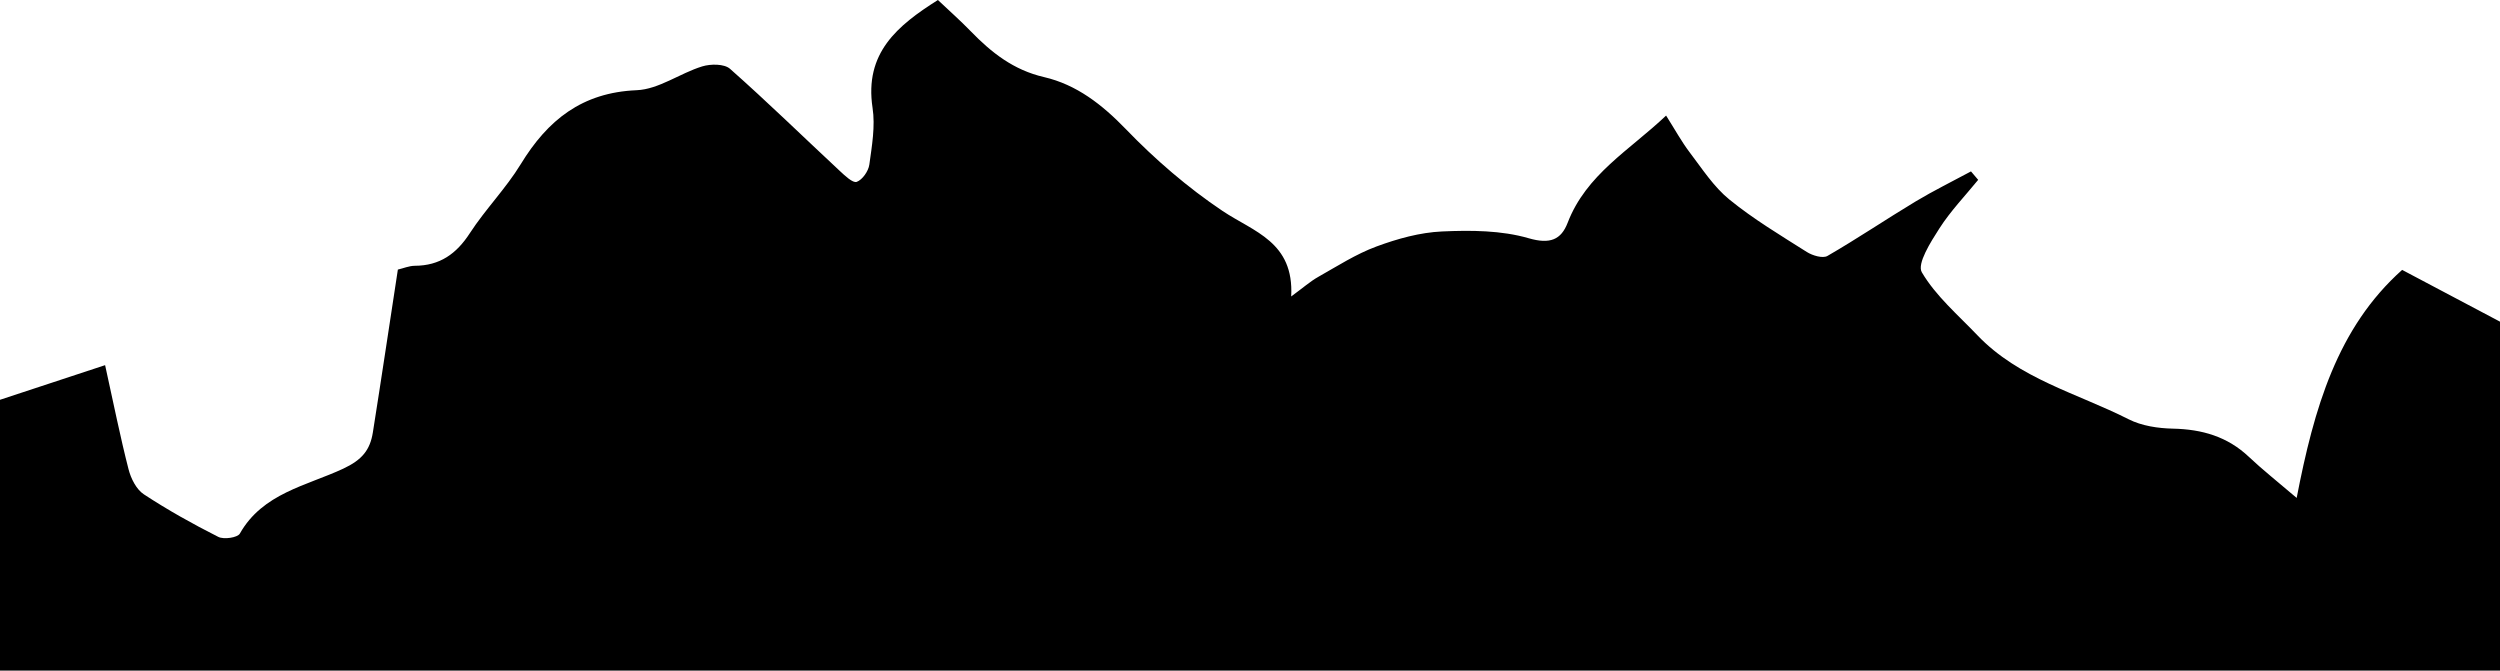
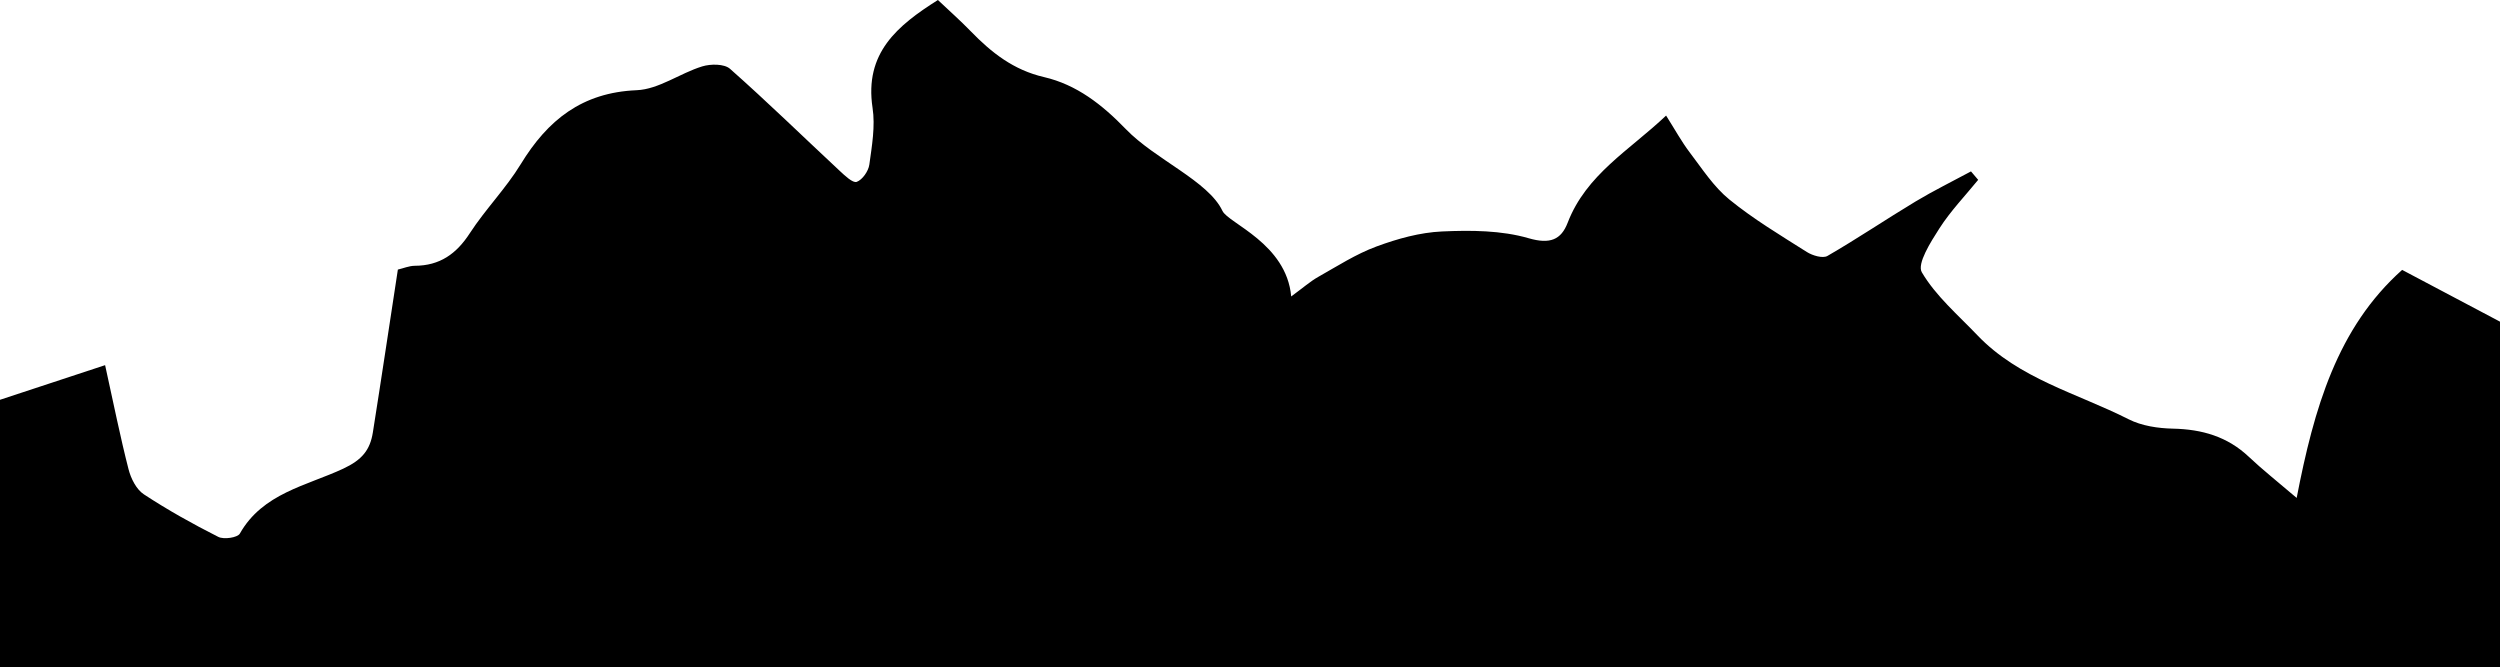
- <svg xmlns="http://www.w3.org/2000/svg" id="Ebene_2" data-name="Ebene 2" viewBox="0 0 480 128.76">
+ <svg xmlns="http://www.w3.org/2000/svg" id="Ebene_2" data-name="Ebene 2" viewBox="0 0 480 128">
  <defs>
    <style>
      .cls-1 {
        fill: #000;
        stroke-width: 0px;
      }
    </style>
  </defs>
  <g id="Ebene_1-2" data-name="Ebene 1">
    <g id="cracked_asphalt_inverted_unten">
-       <path class="cls-1" d="M480,61.76v67H0C0,111.42,0,94.09,0,76.76c6.46-2.13,12.93-4.26,20.18-6.65,1.64,7.42,2.9,13.75,4.5,19.99.45,1.77,1.5,3.87,2.94,4.81,4.58,3.01,9.4,5.7,14.29,8.17,1.06.54,3.7.15,4.14-.63,4.38-7.76,12.84-9.19,19.84-12.46,3.64-1.7,5.16-3.59,5.7-6.97,1.64-10.34,3.18-20.7,4.8-31.26,1.04-.24,2.15-.72,3.26-.73,4.79-.02,7.98-2.28,10.56-6.26,2.99-4.6,6.93-8.59,9.78-13.26,5.17-8.46,11.75-13.75,22.25-14.19,4.24-.17,8.3-3.25,12.58-4.57,1.62-.5,4.24-.51,5.34.46,7.18,6.35,14.04,13.05,21.06,19.59.98.91,2.52,2.39,3.27,2.12,1.09-.4,2.24-2.05,2.42-3.3.5-3.61,1.16-7.38.62-10.92-1.59-10.52,4.75-15.78,12.55-20.7,2.23,2.11,4.34,3.98,6.3,6,3.97,4.09,8.2,7.44,14.07,8.8,6.25,1.45,11.15,5.27,15.72,10,5.6,5.81,11.85,11.2,18.54,15.69,6.03,4.04,13.76,5.94,13.2,16.43,2.35-1.72,3.67-2.9,5.18-3.75,3.67-2.07,7.26-4.39,11.18-5.84,4.03-1.49,8.36-2.7,12.61-2.89,5.54-.25,11.38-.22,16.62,1.3,4.12,1.2,6.24.28,7.49-2.97,3.57-9.29,11.88-13.92,18.9-20.58,1.7,2.68,2.96,5,4.54,7.08,2.39,3.14,4.6,6.59,7.6,9.03,4.63,3.77,9.81,6.87,14.88,10.08,1.09.69,3.06,1.28,3.96.76,5.73-3.31,11.23-7.03,16.91-10.45,3.46-2.08,7.09-3.86,10.65-5.78l1.38,1.62c-2.52,3.09-5.32,6-7.45,9.33-1.67,2.6-4.33,6.79-3.37,8.42,2.67,4.54,6.93,8.17,10.65,12.07,7.99,8.38,19.16,11.14,29.04,16.14,2.52,1.28,5.66,1.75,8.53,1.81,5.58.12,10.46,1.52,14.58,5.42,2.59,2.45,5.4,4.66,9.17,7.88,3.34-17.23,7.78-32.65,20.25-43.78,6.5,3.44,12.66,6.69,18.81,9.95Z" />
+       <path class="cls-1" d="M480,61.76v67H0C0,111.42,0,94.09,0,76.76c6.46-2.13,12.93-4.26,20.18-6.65,1.64,7.42,2.9,13.75,4.5,19.99.45,1.77,1.5,3.87,2.94,4.81,4.58,3.01,9.4,5.7,14.29,8.17,1.06.54,3.7.15,4.14-.63,4.38-7.76,12.84-9.19,19.84-12.46,3.64-1.7,5.16-3.59,5.7-6.97,1.64-10.34,3.18-20.7,4.8-31.26,1.04-.24,2.15-.72,3.26-.73,4.79-.02,7.98-2.28,10.56-6.26,2.99-4.6,6.93-8.59,9.78-13.26,5.17-8.46,11.75-13.75,22.25-14.19,4.24-.17,8.3-3.25,12.58-4.57,1.62-.5,4.24-.51,5.34.46,7.18,6.35,14.04,13.05,21.06,19.59.98.91,2.52,2.39,3.27,2.12,1.09-.4,2.24-2.05,2.42-3.3.5-3.61,1.16-7.38.62-10.92-1.59-10.52,4.75-15.78,12.55-20.7,2.23,2.11,4.34,3.98,6.3,6,3.97,4.09,8.2,7.44,14.07,8.8,6.25,1.45,11.15,5.27,15.72,10,5.6,5.81,15.84,9.96,18.54,15.69,1.11,2.37,12.3,6.27,13.2,16.43,2.35-1.72,3.67-2.9,5.18-3.75,3.67-2.07,7.26-4.39,11.18-5.84,4.03-1.49,8.36-2.7,12.61-2.89,5.54-.25,11.38-.22,16.62,1.3,4.12,1.2,6.24.28,7.49-2.97,3.57-9.29,11.88-13.92,18.9-20.58,1.7,2.68,2.96,5,4.54,7.08,2.39,3.14,4.6,6.59,7.6,9.03,4.63,3.77,9.81,6.87,14.88,10.08,1.09.69,3.06,1.28,3.96.76,5.73-3.31,11.23-7.03,16.91-10.45,3.46-2.08,7.09-3.86,10.65-5.78l1.38,1.62c-2.52,3.09-5.32,6-7.45,9.33-1.67,2.6-4.33,6.79-3.37,8.42,2.67,4.54,6.93,8.17,10.65,12.07,7.99,8.38,19.16,11.14,29.04,16.14,2.52,1.28,5.66,1.75,8.53,1.81,5.58.12,10.46,1.52,14.58,5.42,2.59,2.45,5.4,4.66,9.17,7.88,3.34-17.23,7.78-32.65,20.25-43.78,6.5,3.44,12.66,6.69,18.81,9.95Z" />
    </g>
  </g>
</svg>
